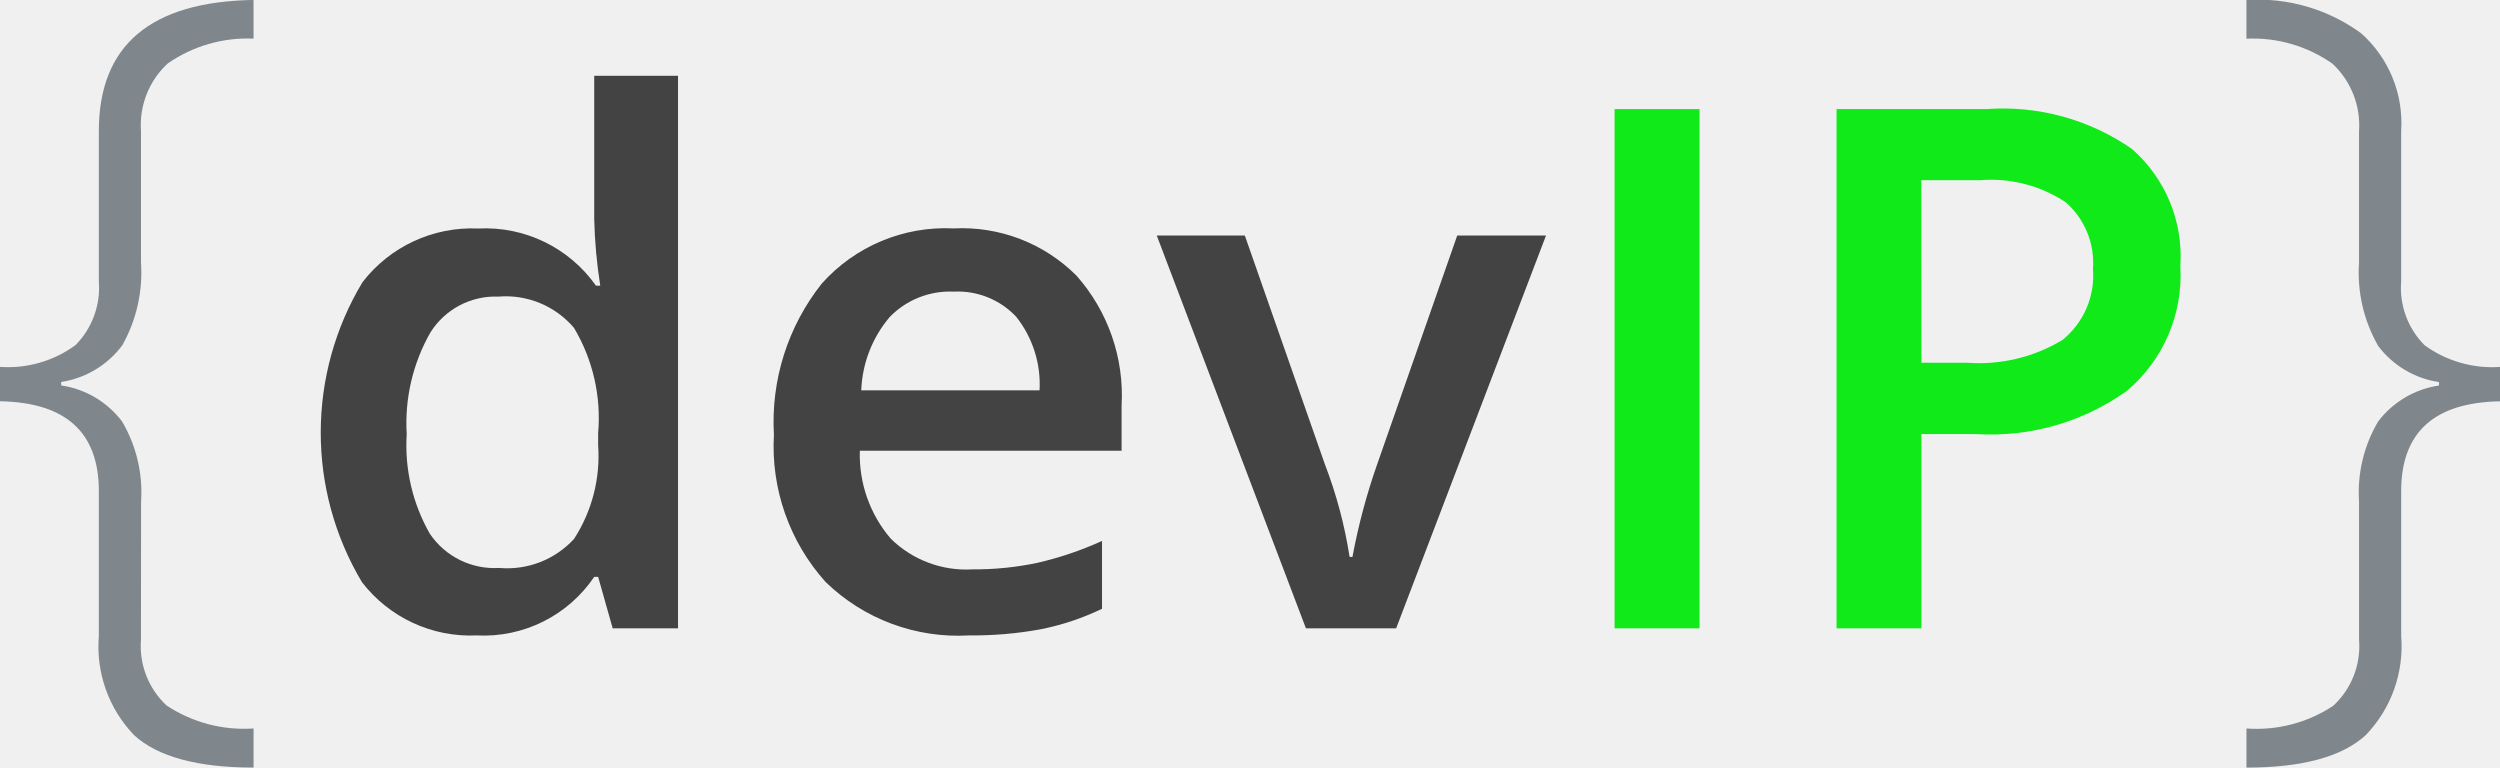
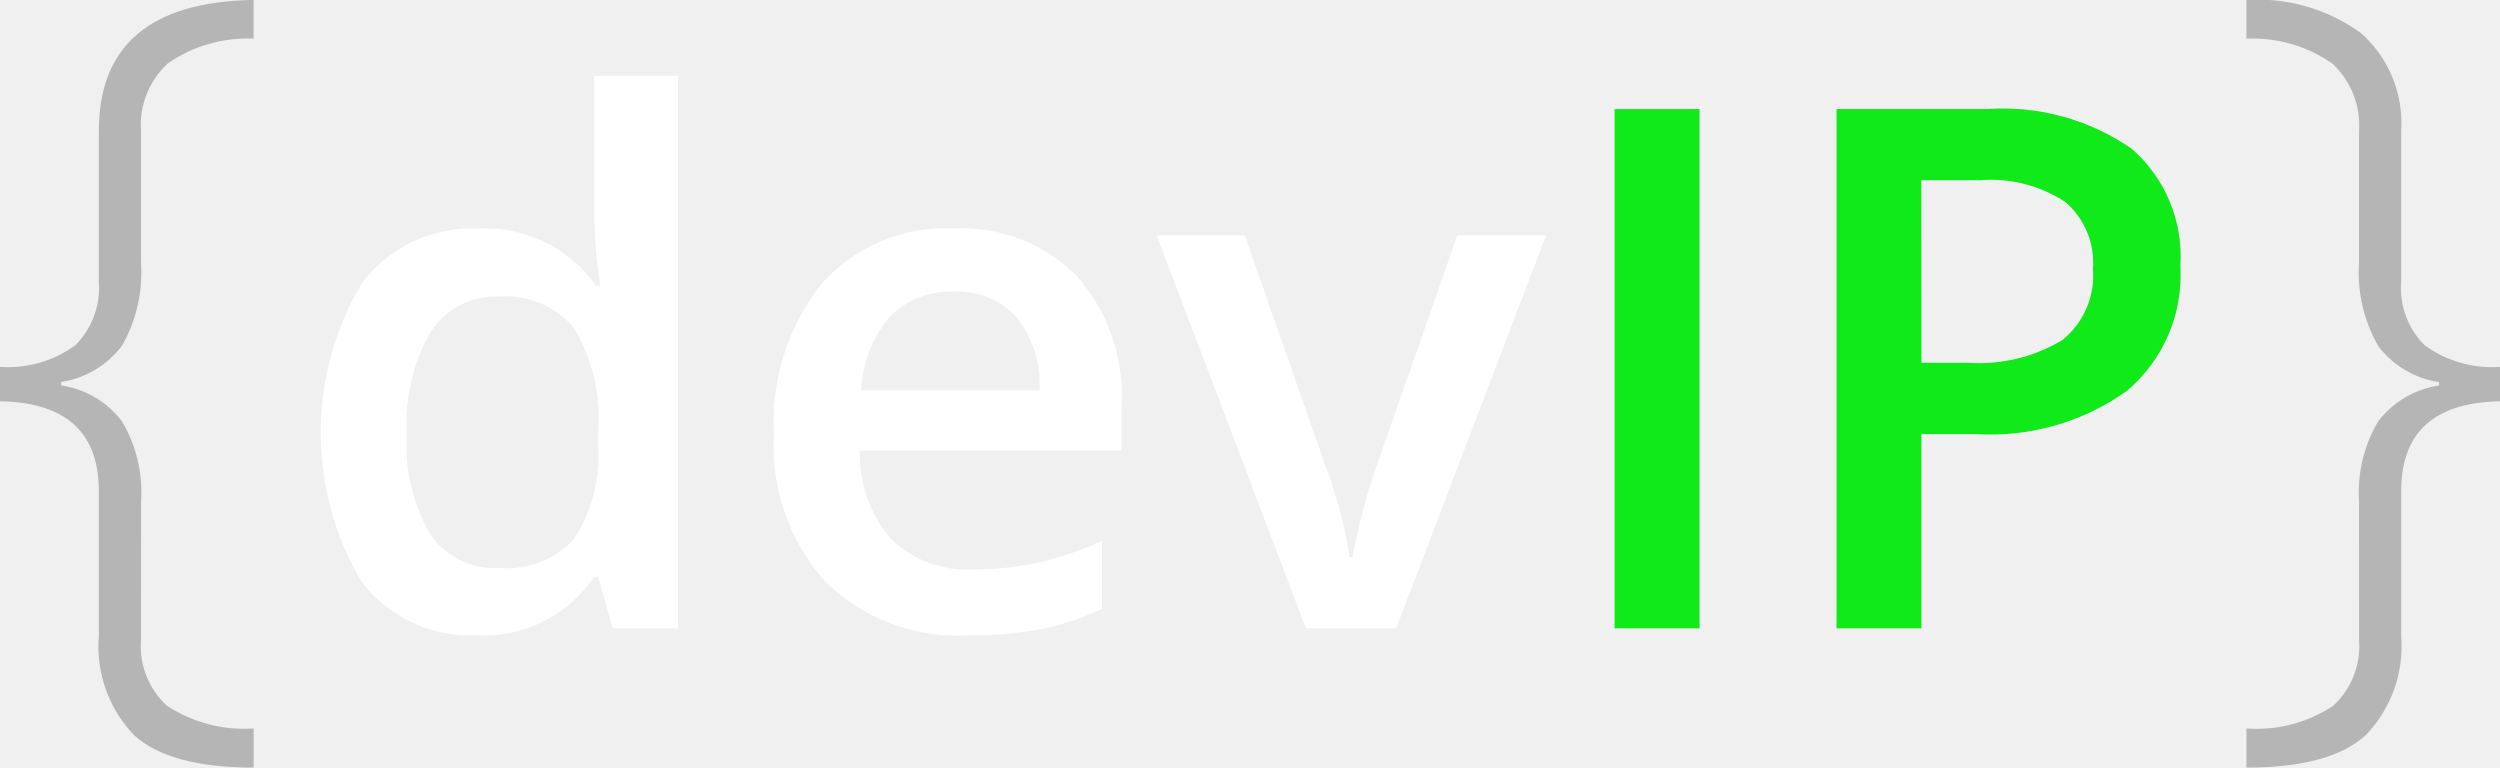
<svg xmlns="http://www.w3.org/2000/svg" width="93.131" height="28.594" viewBox="0 0 93.131 28.594">
  <defs>
-     <style>.a{fill:#80878c;}.b{fill:#434343;}.c{fill:#10ea19;}</style>
+     <style>.a{fill:#b5b5b5;}.b{fill:#fff;}.c{fill:#10ea19;}</style>
  </defs>
  <g transform="translate(-71.721 -131.684)">
    <path class="a" d="M76.972,155.523a3.024,3.024,0,0,0,.953,2.441,5.225,5.225,0,0,0,3.242.857v1.457q-3.122,0-4.443-1.2a4.759,4.759,0,0,1-1.321-3.7v-5.4q0-3.281-3.682-3.346v-1.281a4.242,4.242,0,0,0,2.818-.816,3.041,3.041,0,0,0,.864-2.37v-5.6q0-4.787,5.763-4.883v1.441a5.2,5.2,0,0,0-3.2.928,3.124,3.124,0,0,0-.993,2.513v4.883a5.525,5.525,0,0,1-.7,3.106,3.506,3.506,0,0,1-2.273,1.361v.128a3.483,3.483,0,0,1,2.265,1.337,5.194,5.194,0,0,1,.712,2.986Z" transform="translate(0 0)" />
    <path class="b" d="M169.387,174.214a5.1,5.1,0,0,1-4.273-1.985,10.875,10.875,0,0,1,.02-11.173,5.145,5.145,0,0,1,4.307-2,5.045,5.045,0,0,1,4.392,2.13h.159a18.61,18.61,0,0,1-.225-2.487v-5.332h3.122V173.95h-2.434l-.542-1.918h-.146A4.971,4.971,0,0,1,169.387,174.214Zm.834-2.514a3.383,3.383,0,0,0,2.792-1.078,5.677,5.677,0,0,0,.9-3.5v-.437a6.559,6.559,0,0,0-.9-3.929,3.338,3.338,0,0,0-2.818-1.164,2.859,2.859,0,0,0-2.527,1.33,6.813,6.813,0,0,0-.886,3.791,6.643,6.643,0,0,0,.86,3.711A2.9,2.9,0,0,0,170.221,171.7Z" transform="translate(-79.91 -18.859)" />
    <path class="b" d="M300.633,212.264a7.078,7.078,0,0,1-5.338-1.991,7.559,7.559,0,0,1-1.925-5.484,8.294,8.294,0,0,1,1.786-5.636,6.17,6.17,0,0,1,4.908-2.051,6.03,6.03,0,0,1,4.578,1.76,6.724,6.724,0,0,1,1.68,4.842v1.68h-9.751a4.806,4.806,0,0,0,1.151,3.275,4.009,4.009,0,0,0,3.056,1.144,11.281,11.281,0,0,0,2.415-.245,12.664,12.664,0,0,0,2.4-.814v2.527a9.535,9.535,0,0,1-2.3.767A14.122,14.122,0,0,1,300.633,212.264Zm-.569-12.807a3.124,3.124,0,0,0-2.375.939,4.477,4.477,0,0,0-1.065,2.739h6.642a4.051,4.051,0,0,0-.873-2.745A2.986,2.986,0,0,0,300.064,199.457Z" transform="translate(-192.819 -56.909)" />
    <path class="b" d="M408.576,213.769l-5.557-14.633H406.3l2.977,8.507a16.854,16.854,0,0,1,.926,3.466h.106a23.252,23.252,0,0,1,.926-3.466l2.977-8.507h3.308l-5.583,14.633Z" transform="translate(-288.206 -58.678)" />
    <path class="c" d="M534.135,182.268V162.925H537.3v19.343Z" transform="translate(-402.267 -27.177)" />
    <path class="c" d="M610.516,168.773a5.64,5.64,0,0,1-1.985,4.644,8.743,8.743,0,0,1-5.649,1.614h-2.011v7.237h-3.162V162.925h5.57a8.427,8.427,0,0,1,5.431,1.482A5.319,5.319,0,0,1,610.516,168.773Zm-9.645,3.6h1.68a6.021,6.021,0,0,0,3.572-.847,3.082,3.082,0,0,0,1.138-2.646,3,3,0,0,0-1.019-2.487,5.032,5.032,0,0,0-3.175-.82h-2.2Z" transform="translate(-457.572 -27.177)" />
    <path class="a" d="M719.295,150.368a5.19,5.19,0,0,1,.713-2.986,3.481,3.481,0,0,1,2.265-1.337v-.128a3.466,3.466,0,0,1-2.265-1.345,5.506,5.506,0,0,1-.713-3.122v-4.883a3.142,3.142,0,0,0-.985-2.506,5.152,5.152,0,0,0-3.21-.936v-1.441a6.513,6.513,0,0,1,4.275,1.241,4.471,4.471,0,0,1,1.489,3.642v5.6a3.021,3.021,0,0,0,.873,2.378,4.278,4.278,0,0,0,2.81.808v1.281q-3.683.064-3.682,3.346v5.4a4.765,4.765,0,0,1-1.321,3.69q-1.321,1.209-4.443,1.209v-1.457a5.179,5.179,0,0,0,3.226-.841,3.019,3.019,0,0,0,.969-2.457Z" transform="translate(-559.694 0)" />
  </g>
</svg>
